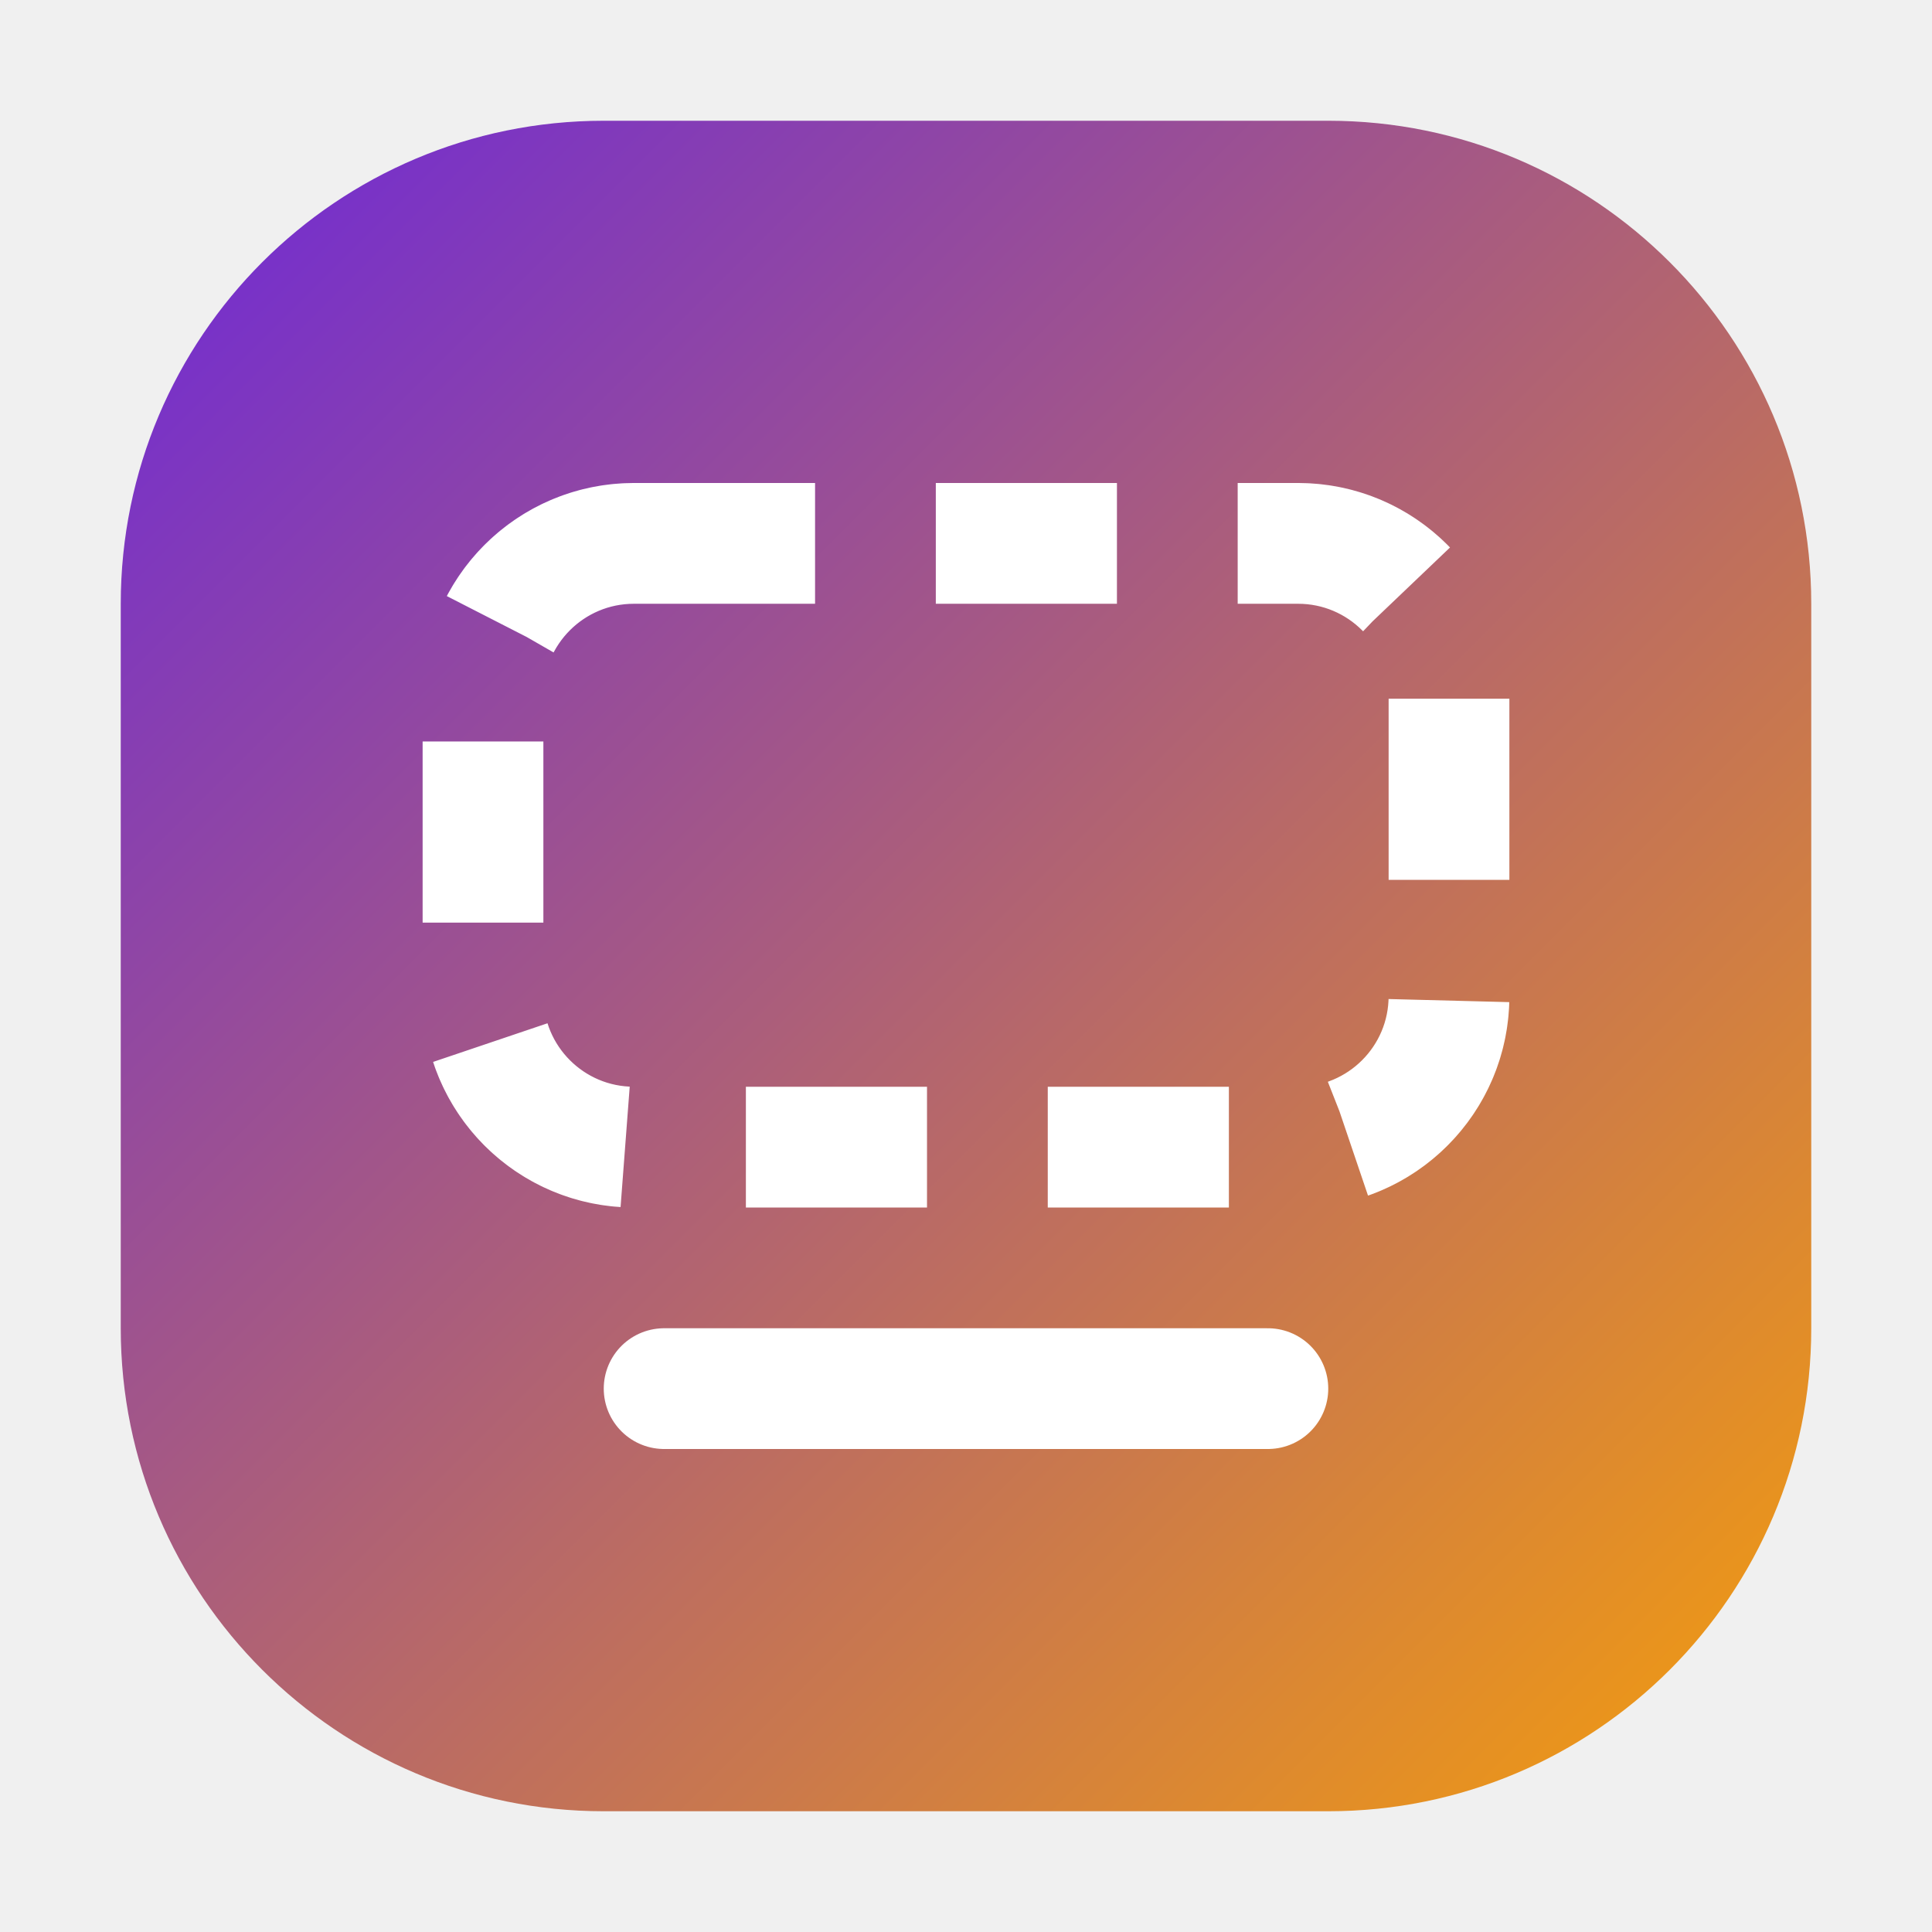
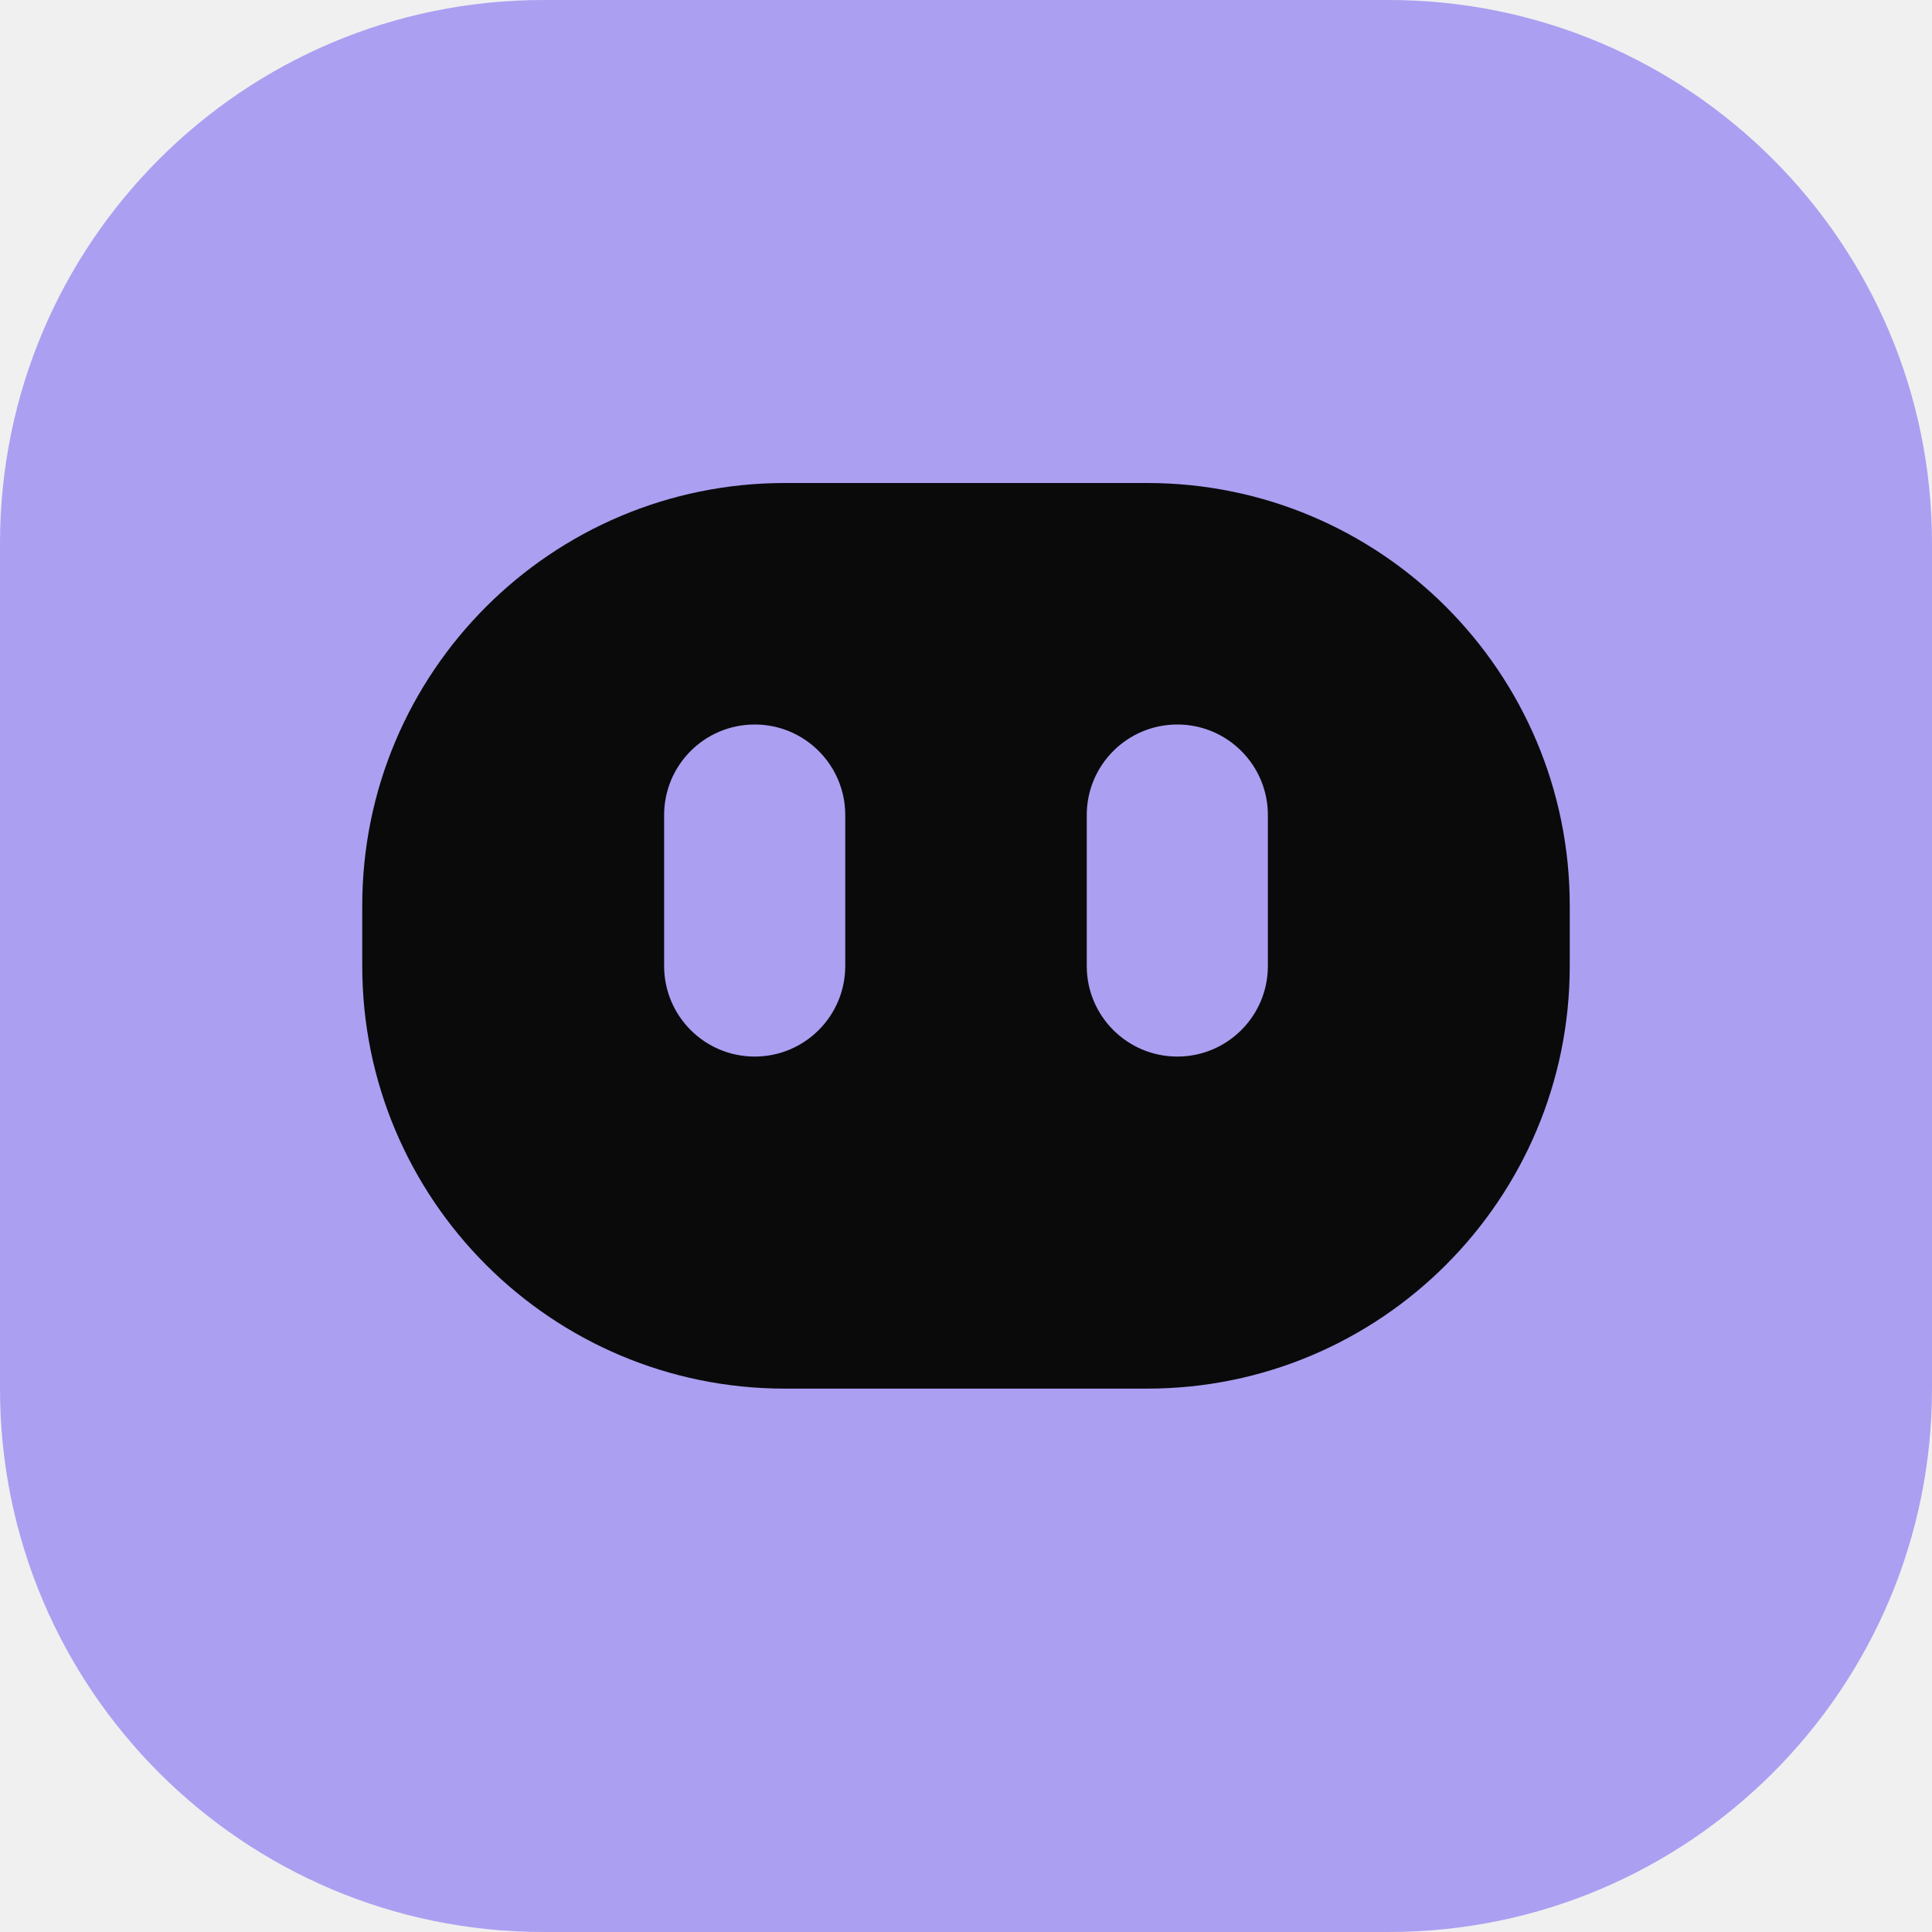
<svg xmlns="http://www.w3.org/2000/svg" viewBox="0 0 64 64">
-   <defs>
-     <linearGradient id="g" x1="0" y1="0" x2="1" y2="1">
-       <stop offset="0" stop-color="#6d28d9" />
-       <stop offset="1" stop-color="#f59e0b" />
-     </linearGradient>
-   </defs>
-   <rect x="4" y="4" width="56" height="56" rx="16" fill="url(#g)" />
-   <rect x="16" y="18" width="32" height="20" rx="5" fill="none" stroke="#fff" stroke-width="4" stroke-dasharray="6 4" />
-   <path d="M22 46h20" stroke="#fff" stroke-width="4" stroke-linecap="round" />
+   <rect width="64" height="64" rx="18" fill="#AB9FF2" />
+   <rect x="12" y="16" width="40" height="30" rx="14" fill="#0A0A0B" />
+   <rect x="22" y="24" width="6" height="11" rx="3" fill="#AB9FF2" />
+   <rect x="36" y="24" width="6" height="11" rx="3" fill="#AB9FF2" />
</svg>
